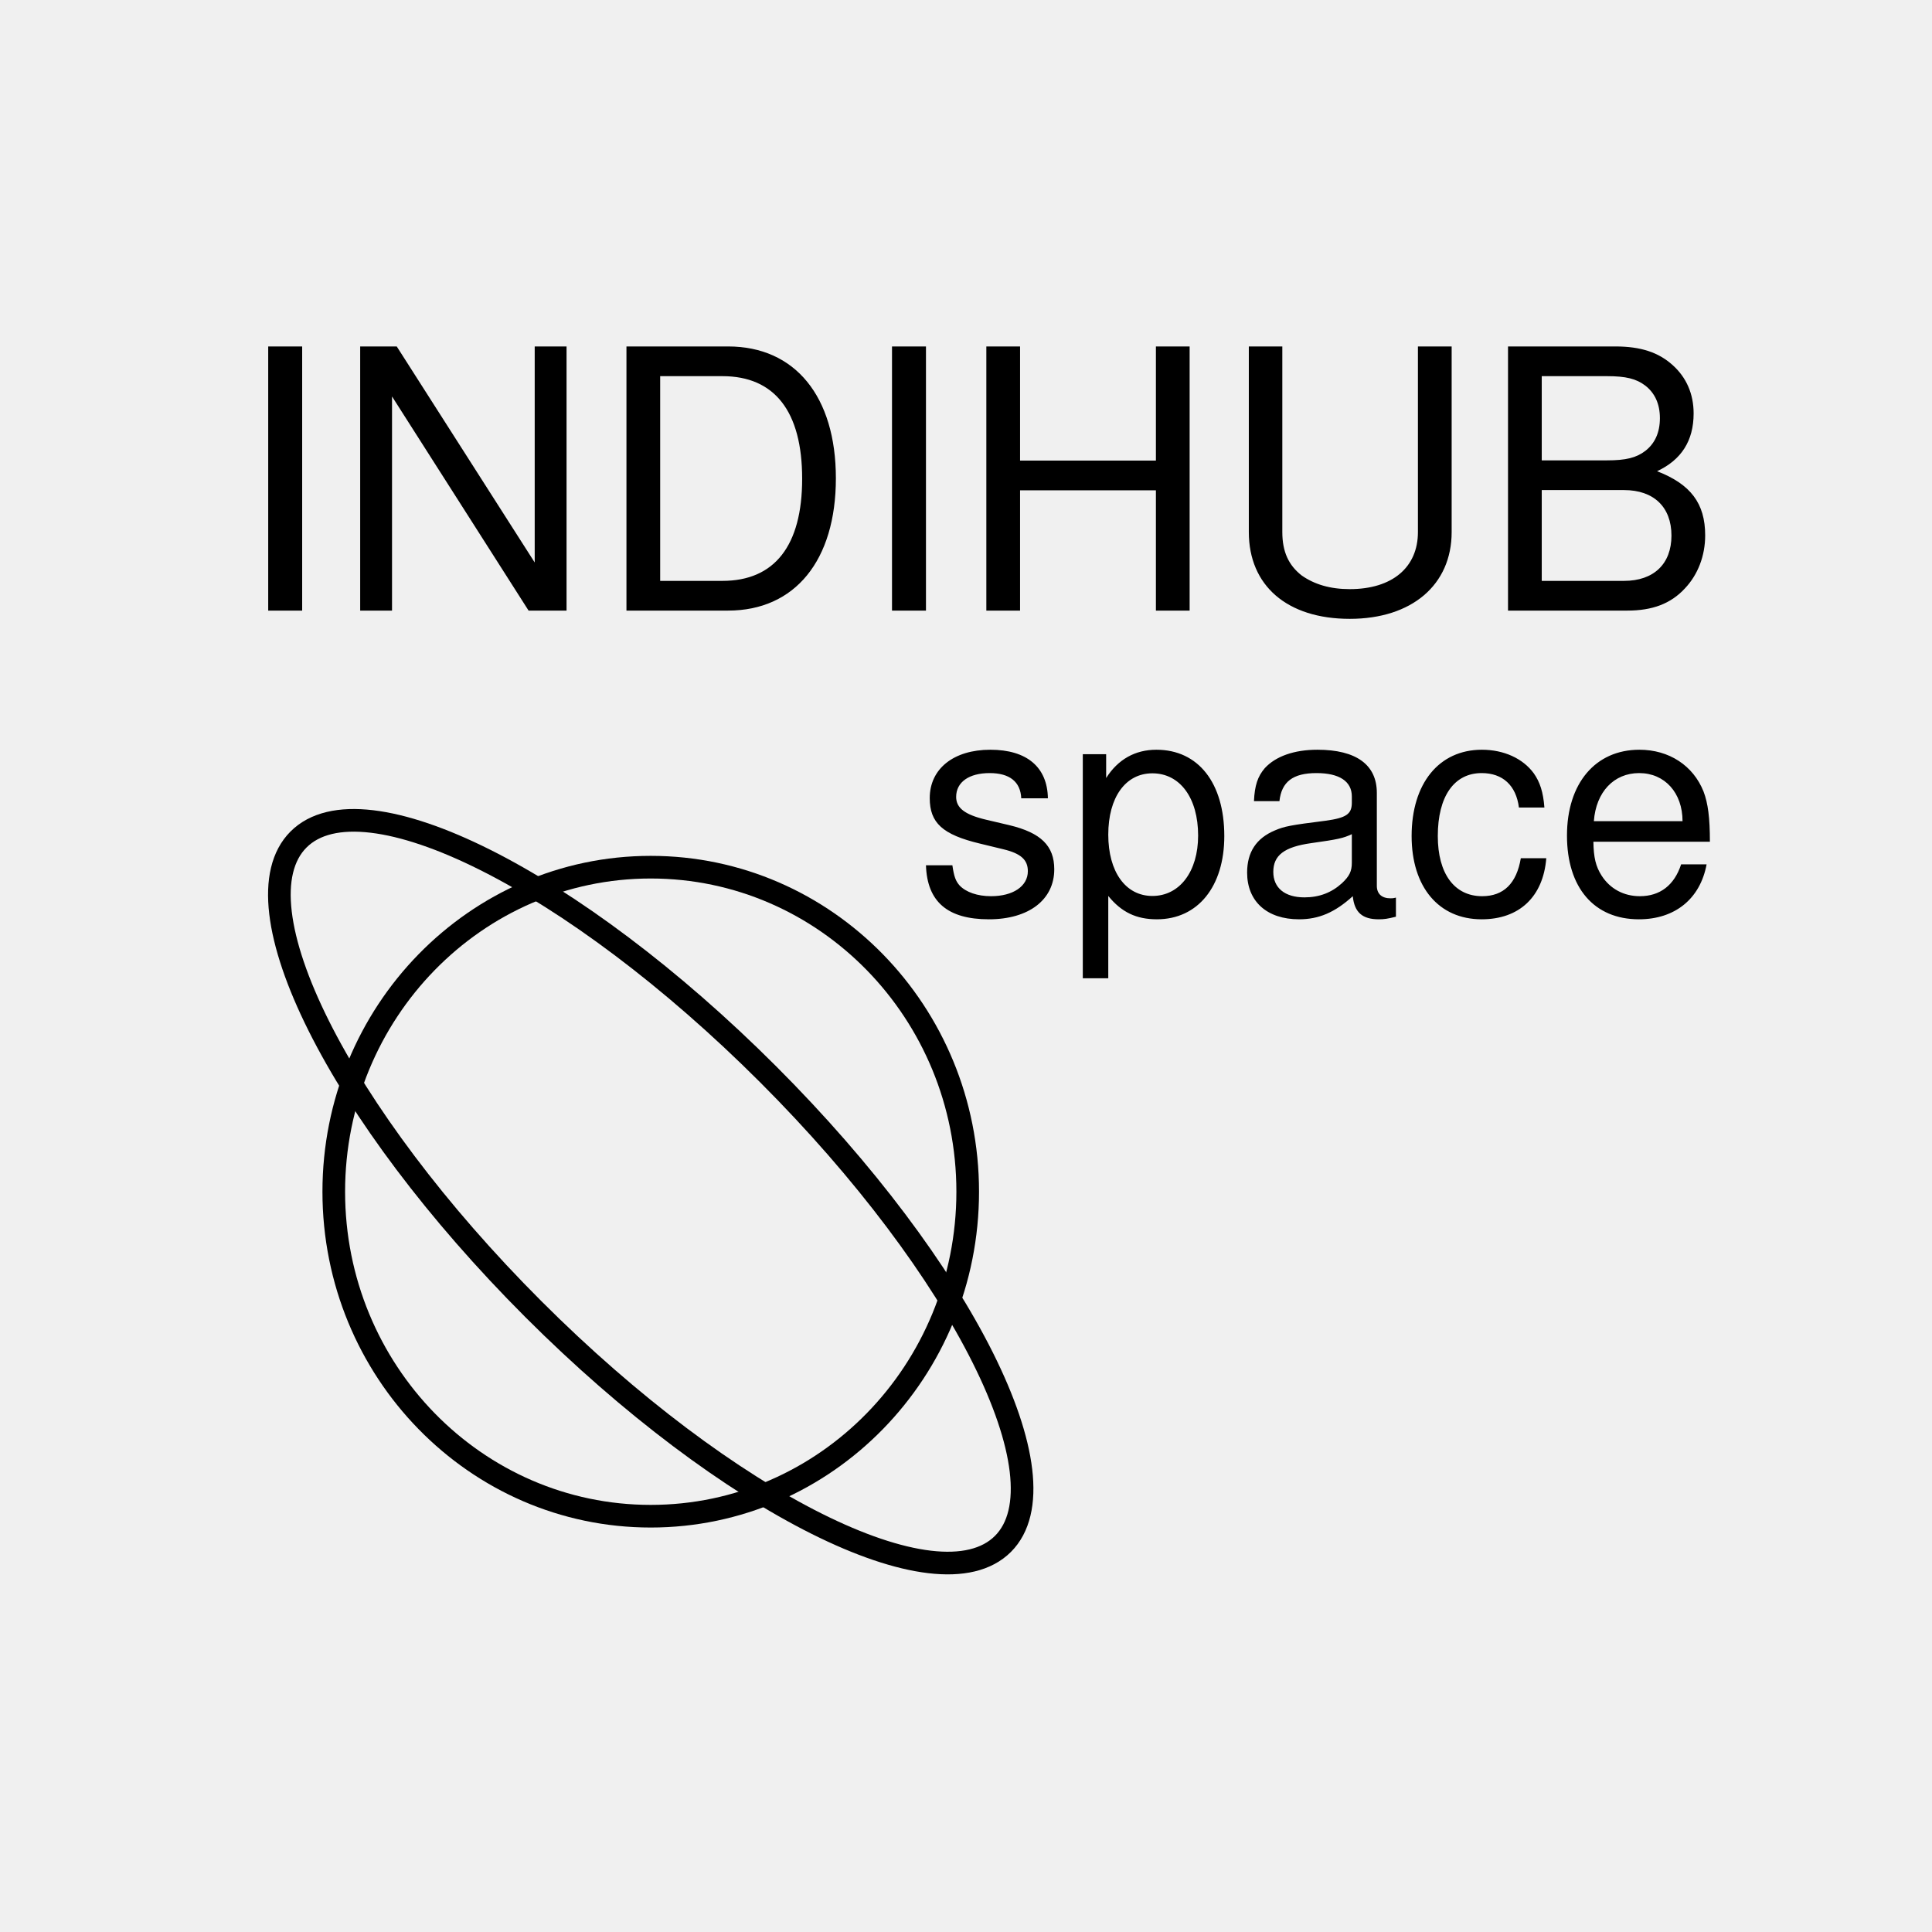
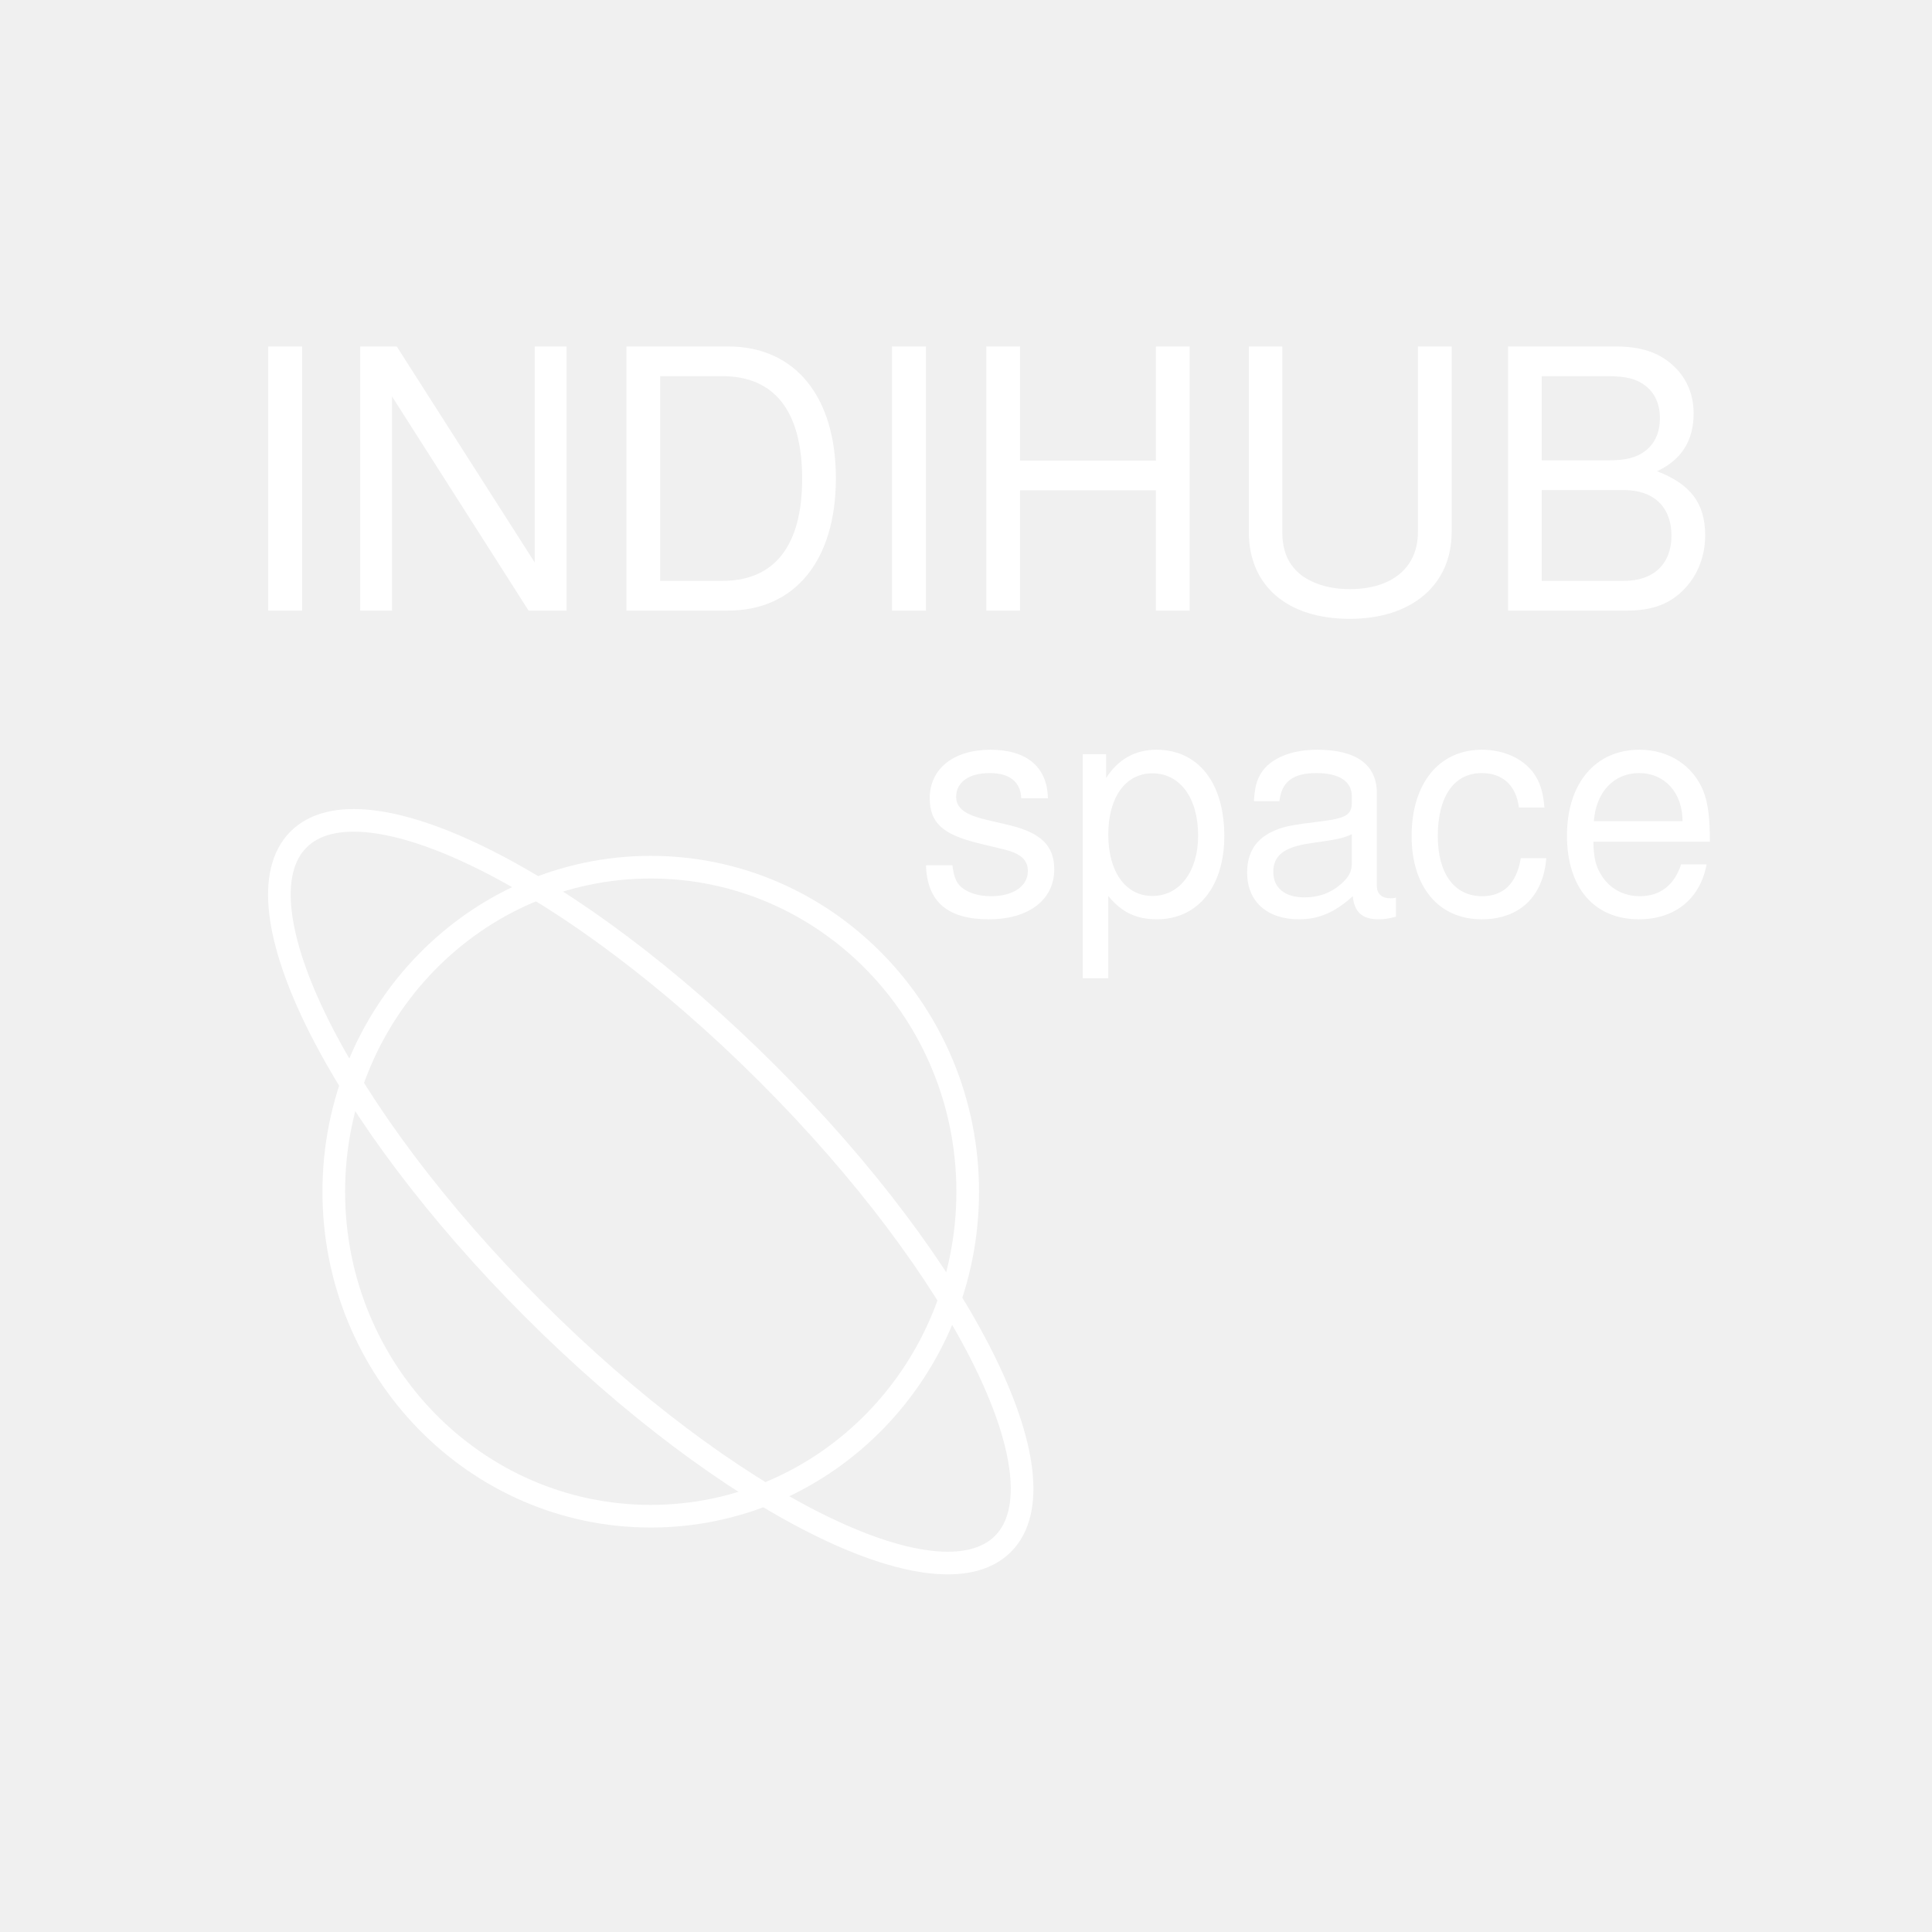
<svg xmlns="http://www.w3.org/2000/svg" width="128" height="128">
  <g>
    <rect fill="none" id="canvas_background" height="130" width="130" y="-1" x="-1" />
  </g>
  <g>
    <g stroke="null" id="svg_3">
      <g stroke="null" id="svg_1">
-         <ellipse stroke="#000" ry="21.5" rx="21" id="svg_37" cy="78.953" cx="43.113" stroke-width="1.5" fill="none" />
-         <ellipse stroke="#000" ry="11" rx="33" id="svg_38" cy="78.953" cx="43.113" stroke-width="1.5" fill="none" transform="rotate(45 43.11269,78.95312) " />
+         <ellipse stroke="#fff" ry="21.5" rx="21" id="svg_37" cy="78.953" cx="43.113" stroke-width="1.5" fill="none" />
+         <ellipse stroke="#fff" ry="11" rx="33" id="svg_38" cy="78.953" cx="43.113" stroke-width="1.5" fill="none" transform="rotate(45 43.11269,78.95312) " />
      </g>
      <g stroke="null" id="svg_2">
-         <text stroke="#000" xml:space="preserve" text-anchor="start" font-family="Helvetica, Arial, sans-serif" font-size="24" id="svg_35" y="40.453" x="15.363" stroke-width="0" fill="#000000">INDIHUB</text>
-         <text stroke="#000" xml:space="preserve" text-anchor="start" font-family="Helvetica, Arial, sans-serif" font-size="20" id="svg_36" y="60.453" x="60.66" stroke-width="0" fill="#000000">space</text>
+         <text stroke="#fff" xml:space="preserve" text-anchor="start" font-family="Helvetica, Arial, sans-serif" font-size="24" id="svg_35" y="40.453" x="15.363" stroke-width="0" fill="#ffffff">INDIHUB</text>
+         <text stroke="#fff" xml:space="preserve" text-anchor="start" font-family="Helvetica, Arial, sans-serif" font-size="20" id="svg_36" y="60.453" x="60.66" stroke-width="0" fill="#ffffff">space</text>
      </g>
    </g>
  </g>
</svg>
